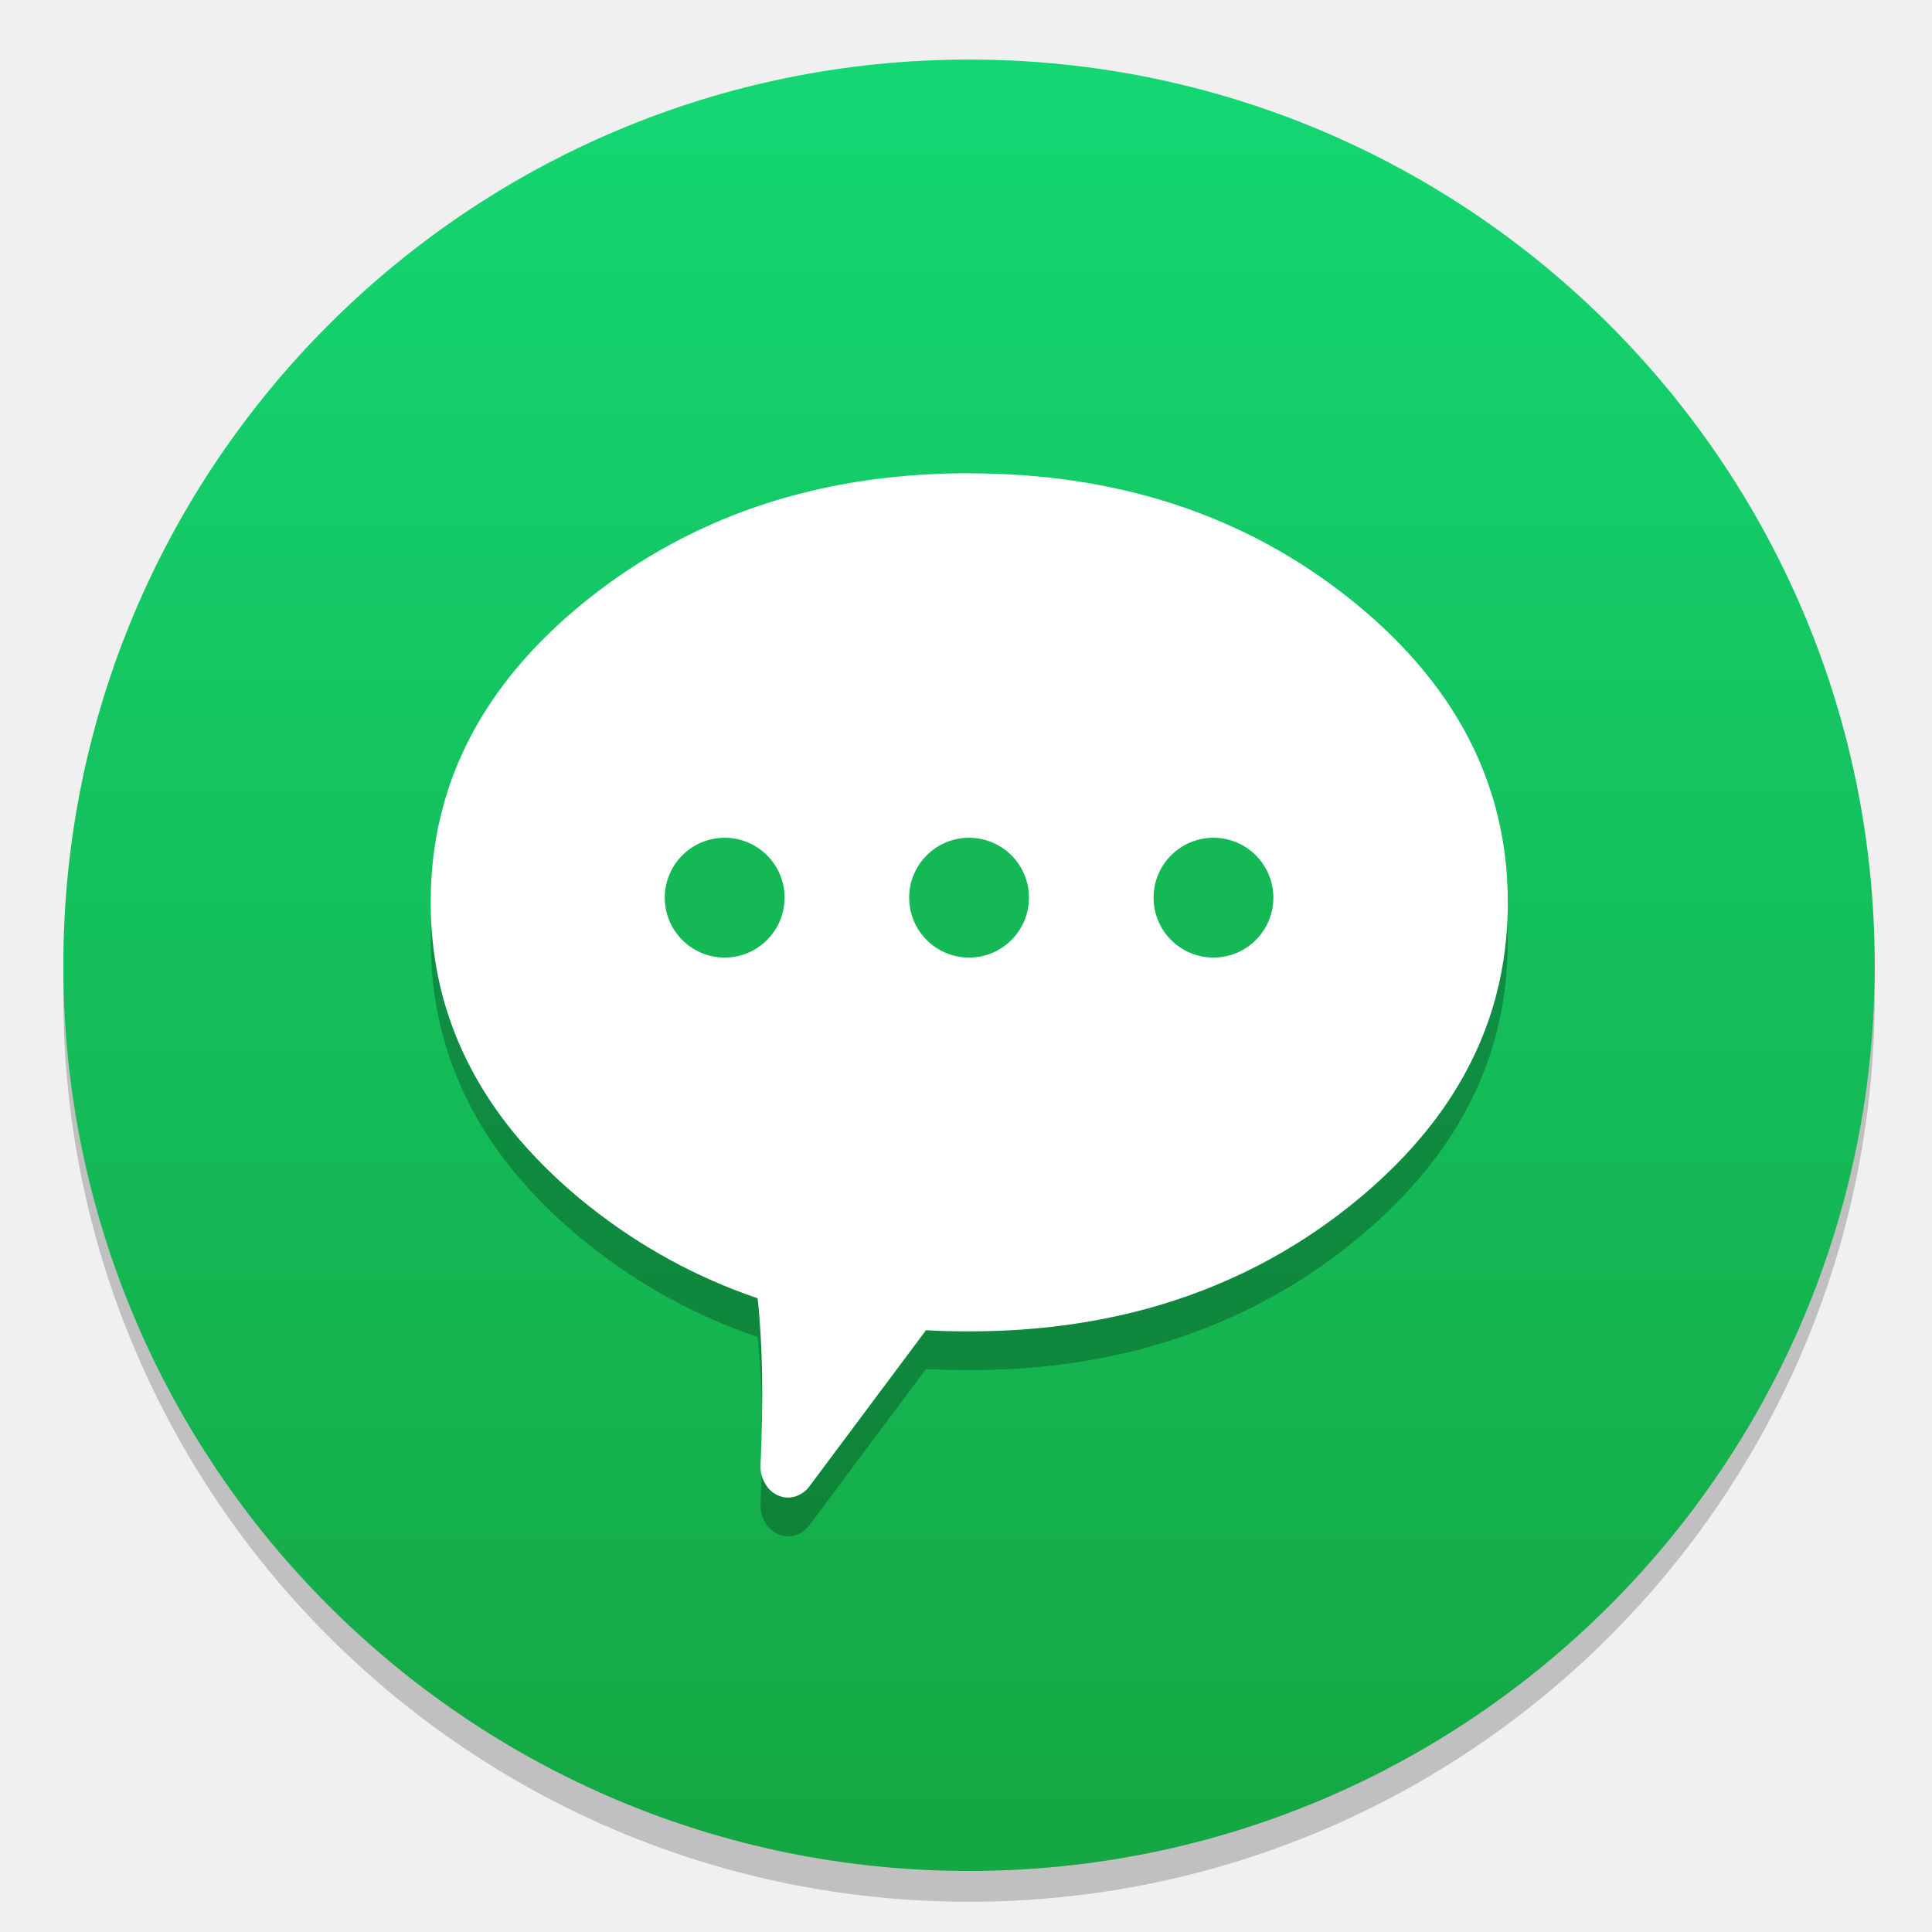
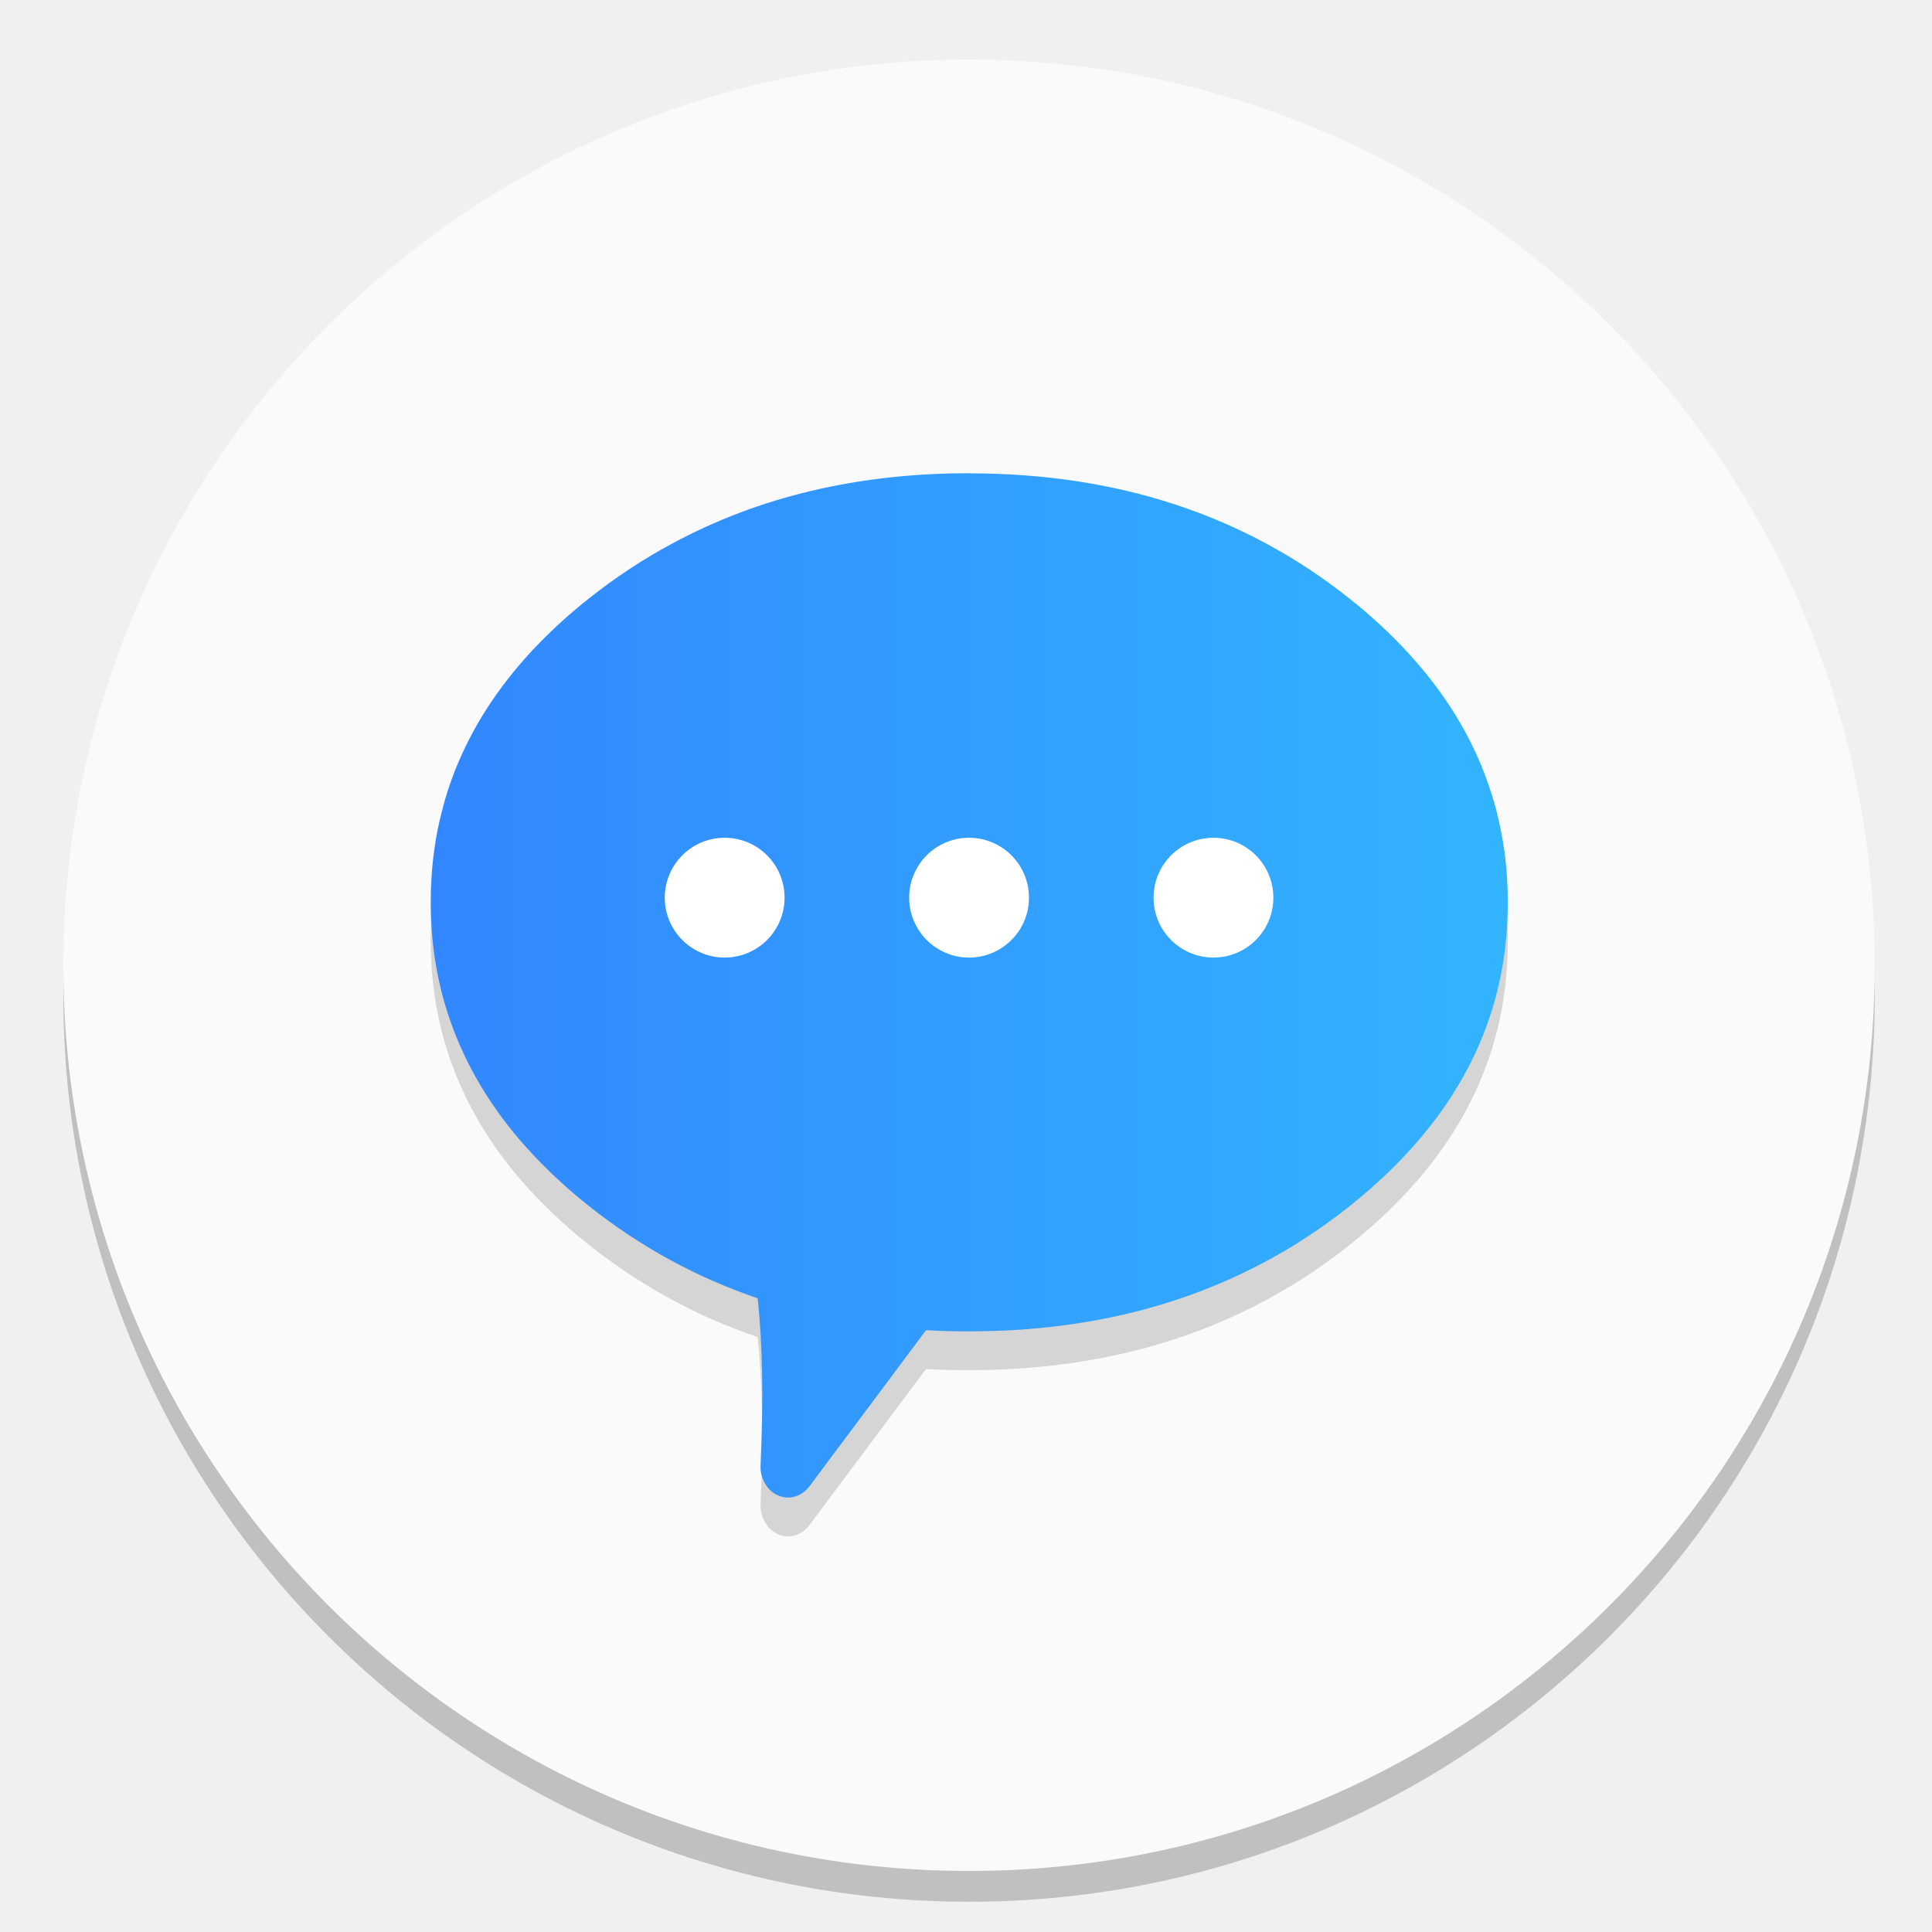
<svg xmlns="http://www.w3.org/2000/svg" width="64" height="64" version="1.1" viewBox="0 0 16.933 16.933">
  <defs>
-     <linearGradient id="b" x1="515.66" x2="513.83" y1="-5.486" y2="1025.8" gradientUnits="userSpaceOnUse">
-       <stop stop-color="#fff" offset="0" />
-       <stop stop-color="#d7d7d7" offset="1" />
-     </linearGradient>
-     <linearGradient id="a" x1="-6.147" x2="-6.147" y1="-137.82" y2="-100.78" gradientTransform="matrix(.53033 0 0 .53033 11.536 352.06)" gradientUnits="userSpaceOnUse">
-       <stop stop-color="#14dc78" offset="0" />
-       <stop stop-color="#14a03c" offset="1" />
+     <linearGradient id="linearGradient920" x1="3.774" x2="13.213" y1="288.54" y2="288.54" gradientUnits="userSpaceOnUse">
+       <stop stop-color="#3287ff" offset="0" />
+       <stop stop-color="#32b4ff" offset="1" />
    </linearGradient>
  </defs>
  <g transform="translate(0 -280.07)">
    <circle cx="-330.35" cy="-48.312" r="0" fill="#5e4aa6" stroke-width=".265" />
    <ellipse cx="-39.434" cy="286.51" r=".905" fill="#5e4aa6" fill-rule="evenodd" stroke-width=".265" />
    <circle cx="8.493" cy="288.8" r="7.938" opacity=".2" stroke-width=".14" />
-     <circle cx="8.493" cy="288.53" r="7.938" fill="url(#a)" stroke-width=".14" />
+     <circle cx="8.493" cy="288.53" r="7.938" fill="#fafafa" stroke-width=".14" />
    <g transform="translate(0 .16762)">
-       <path d="m8.494 284.39c-0.973 0-1.84 0.205-2.6 0.615-0.258 0.138-0.504 0.301-0.737 0.486-0.62 0.494-1.032 1.057-1.235 1.689-0.017 0.052-0.032 0.105-0.045 0.158-0.031 0.116-0.055 0.235-0.07 0.348-0.022 0.156-0.032 0.308-0.032 0.464 0 0.333 0.048 0.651 0.141 0.948 0.129 0.411 0.345 0.792 0.641 1.137 0.176 0.204 0.374 0.394 0.6 0.574 0.451 0.359 0.947 0.63 1.483 0.812 0.044 0.399 0.052 0.886 0.026 1.461-0.003 0.058 0.01 0.111 0.038 0.16 0.028 0.05 0.066 0.086 0.115 0.107 0.048 0.021 0.098 0.024 0.148 0.01 0.05-0.015 0.092-0.044 0.126-0.088l1.023-1.37c0.126 8e-3 0.252 0.01 0.379 0.01 1.086 0 2.039-0.255 2.861-0.764 0.164-0.102 0.323-0.214 0.477-0.337 0.227-0.181 0.427-0.372 0.6-0.574 0.299-0.348 0.514-0.728 0.642-1.137 0.093-0.299 0.14-0.615 0.14-0.948 0-0.157-0.01-0.311-0.032-0.464-0.017-0.116-0.04-0.232-0.07-0.348-0.013-0.051-0.028-0.103-0.047-0.158-0.199-0.626-0.612-1.192-1.234-1.689-0.921-0.734-2.034-1.101-3.337-1.101z" opacity=".25" stroke-width=".233" />
-       <path d="m8.494 284.05c-0.973 0-1.84 0.205-2.6 0.615-0.258 0.138-0.504 0.301-0.737 0.486-0.62 0.494-1.032 1.057-1.235 1.689-0.017 0.052-0.032 0.105-0.045 0.158-0.031 0.116-0.055 0.235-0.07 0.348-0.022 0.156-0.032 0.308-0.032 0.464 0 0.333 0.048 0.651 0.141 0.948 0.129 0.411 0.345 0.792 0.641 1.137 0.176 0.204 0.374 0.394 0.6 0.574 0.451 0.359 0.947 0.63 1.483 0.812 0.044 0.399 0.052 0.886 0.026 1.461-0.003 0.058 0.01 0.111 0.038 0.16 0.028 0.05 0.066 0.086 0.115 0.107 0.048 0.021 0.098 0.024 0.148 0.01 0.05-0.015 0.092-0.044 0.126-0.088l1.023-1.37c0.126 8e-3 0.252 0.01 0.379 0.01 1.086 0 2.039-0.255 2.861-0.764 0.164-0.102 0.323-0.214 0.477-0.337 0.227-0.181 0.427-0.372 0.6-0.574 0.299-0.348 0.514-0.728 0.642-1.137 0.093-0.299 0.14-0.615 0.14-0.948 0-0.157-0.01-0.311-0.032-0.464-0.017-0.116-0.04-0.232-0.07-0.348-0.013-0.051-0.028-0.103-0.047-0.158-0.199-0.626-0.612-1.192-1.234-1.689-0.921-0.734-2.034-1.101-3.337-1.101z" fill="#fff" stroke-width=".233" />
-       <g transform="translate(.40834)" fill="#14b955" fill-rule="evenodd" stroke-width=".265">
+       <path d="m8.494 284.39c-0.973 0-1.84 0.205-2.6 0.615-0.258 0.138-0.504 0.301-0.737 0.486-0.62 0.494-1.032 1.057-1.235 1.689-0.017 0.052-0.032 0.105-0.045 0.158-0.031 0.116-0.055 0.235-0.07 0.348-0.022 0.156-0.032 0.308-0.032 0.464 0 0.333 0.048 0.651 0.141 0.948 0.129 0.411 0.345 0.792 0.641 1.137 0.176 0.204 0.374 0.394 0.6 0.574 0.451 0.359 0.947 0.63 1.483 0.812 0.044 0.399 0.052 0.886 0.026 1.461-0.003 0.058 0.01 0.111 0.038 0.16 0.028 0.05 0.066 0.086 0.115 0.107 0.048 0.021 0.098 0.024 0.148 0.01 0.05-0.015 0.092-0.044 0.126-0.088l1.023-1.37c0.126 8e-3 0.252 0.01 0.379 0.01 1.086 0 2.039-0.255 2.861-0.764 0.164-0.102 0.323-0.214 0.477-0.337 0.227-0.181 0.427-0.372 0.6-0.574 0.299-0.348 0.514-0.728 0.642-1.137 0.093-0.299 0.14-0.615 0.14-0.948 0-0.157-0.01-0.311-0.032-0.464-0.017-0.116-0.04-0.232-0.07-0.348-0.013-0.051-0.028-0.103-0.047-0.158-0.199-0.626-0.612-1.192-1.234-1.689-0.921-0.734-2.034-1.101-3.337-1.101z" opacity=".15" stroke-width=".233" />
+       <path d="m8.494 284.05c-0.973 0-1.84 0.205-2.6 0.615-0.258 0.138-0.504 0.301-0.737 0.486-0.62 0.494-1.032 1.057-1.235 1.689-0.017 0.052-0.032 0.105-0.045 0.158-0.031 0.116-0.055 0.235-0.07 0.348-0.022 0.156-0.032 0.308-0.032 0.464 0 0.333 0.048 0.651 0.141 0.948 0.129 0.411 0.345 0.792 0.641 1.137 0.176 0.204 0.374 0.394 0.6 0.574 0.451 0.359 0.947 0.63 1.483 0.812 0.044 0.399 0.052 0.886 0.026 1.461-0.003 0.058 0.01 0.111 0.038 0.16 0.028 0.05 0.066 0.086 0.115 0.107 0.048 0.021 0.098 0.024 0.148 0.01 0.05-0.015 0.092-0.044 0.126-0.088l1.023-1.37c0.126 8e-3 0.252 0.01 0.379 0.01 1.086 0 2.039-0.255 2.861-0.764 0.164-0.102 0.323-0.214 0.477-0.337 0.227-0.181 0.427-0.372 0.6-0.574 0.299-0.348 0.514-0.728 0.642-1.137 0.093-0.299 0.14-0.615 0.14-0.948 0-0.157-0.01-0.311-0.032-0.464-0.017-0.116-0.04-0.232-0.07-0.348-0.013-0.051-0.028-0.103-0.047-0.158-0.199-0.626-0.612-1.192-1.234-1.689-0.921-0.734-2.034-1.101-3.337-1.101z" fill="url(#linearGradient920)" stroke-width=".233" />
+       <g transform="translate(.40834)" fill="#fff" fill-rule="evenodd" stroke-width=".265">
        <circle cx="5.943" cy="287.77" r=".525" />
        <circle cx="8.085" cy="287.77" r=".525" />
        <circle cx="10.227" cy="287.77" r=".525" />
      </g>
    </g>
  </g>
</svg>
